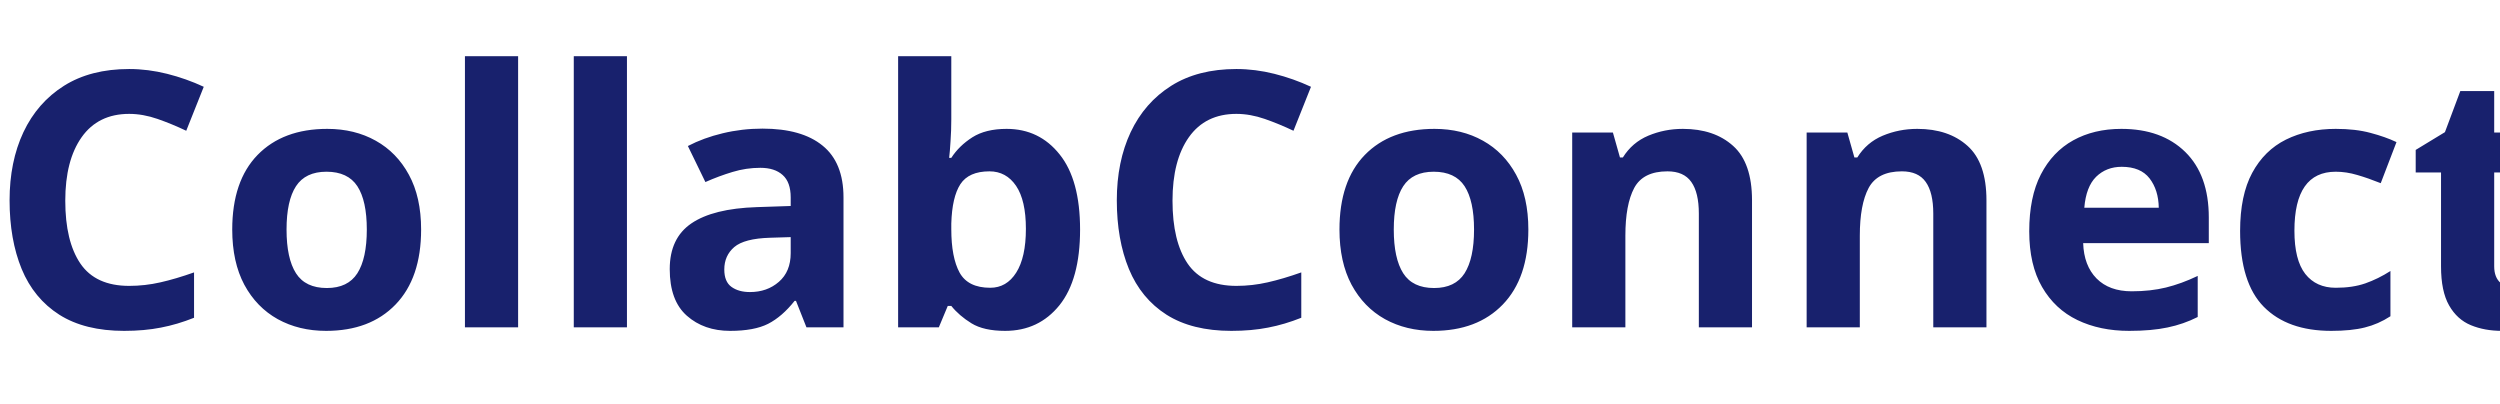
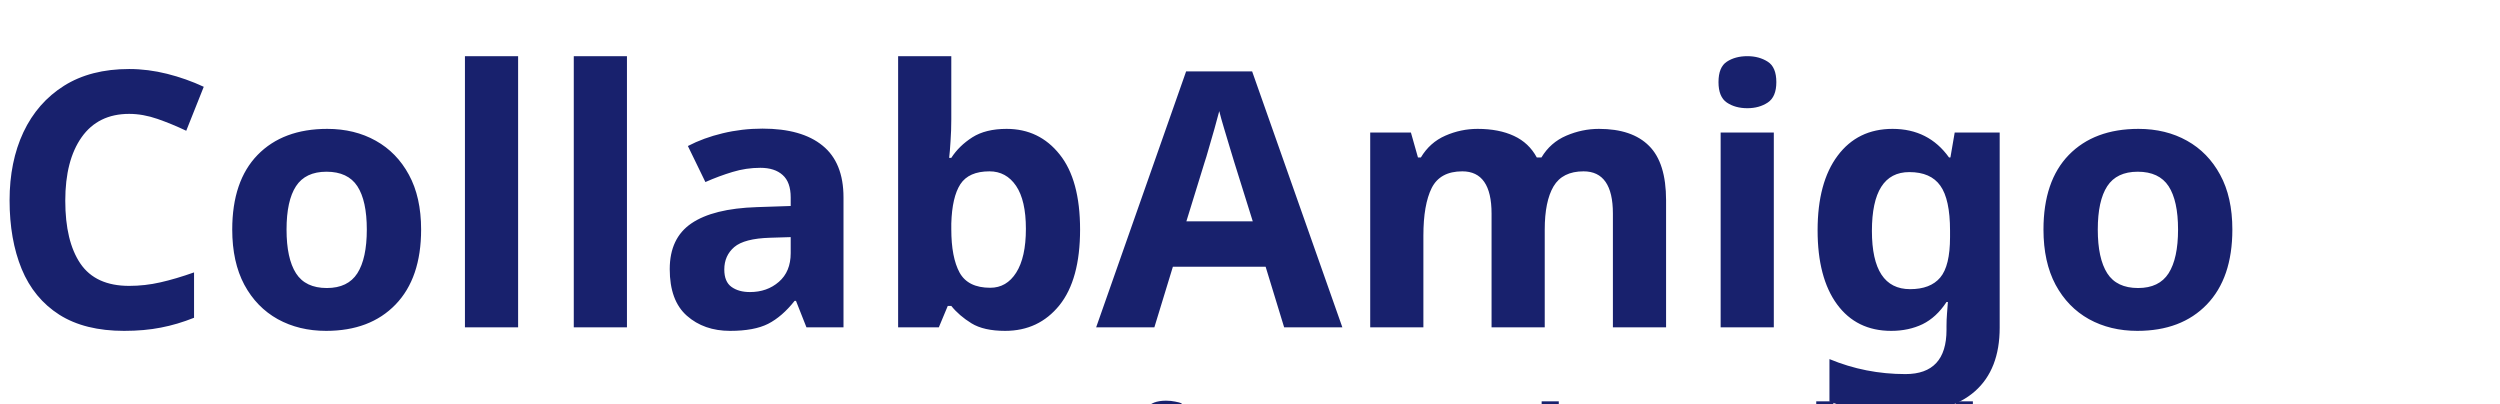
<svg xmlns="http://www.w3.org/2000/svg" viewBox="0 0 310 50" version="1.1" id="svg4">
  <defs id="defs8" />
-   <text y="40.588" font-family="'Motiva Sans Bold', sans-serif" fill="#18216d" font-size="44.247px" font-weight="700" id="text2" x="-1.375" style="stroke-width:1.029">CollabConnect</text>
+   <text y="40.588" font-family="'Motiva Sans Bold', sans-serif" fill="#18216d" font-size="44.247px" font-weight="700" id="text2" x="-1.375" style="stroke-width:1.029">CollabAmigo</text>
+   <text y="60.588" font-family="'Motiva Sans Bold', sans-serif" fill="#18216d" font-size="14.247px" font-weight="700" id="text2" x="140.375" style="stroke-width:1.029">formerly CollabConnect</text>
</svg>
